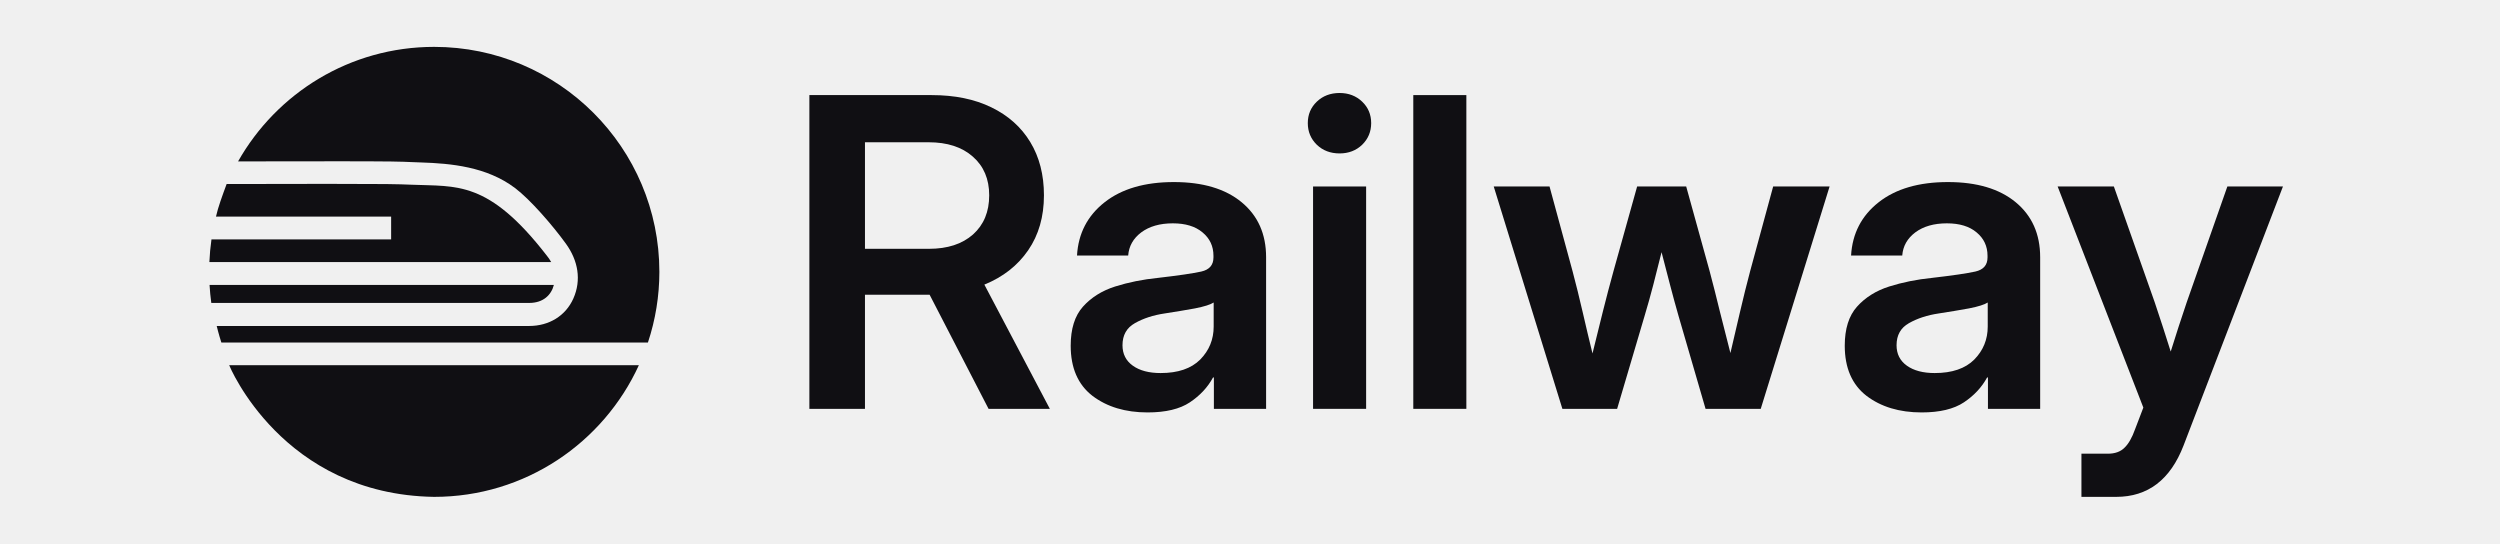
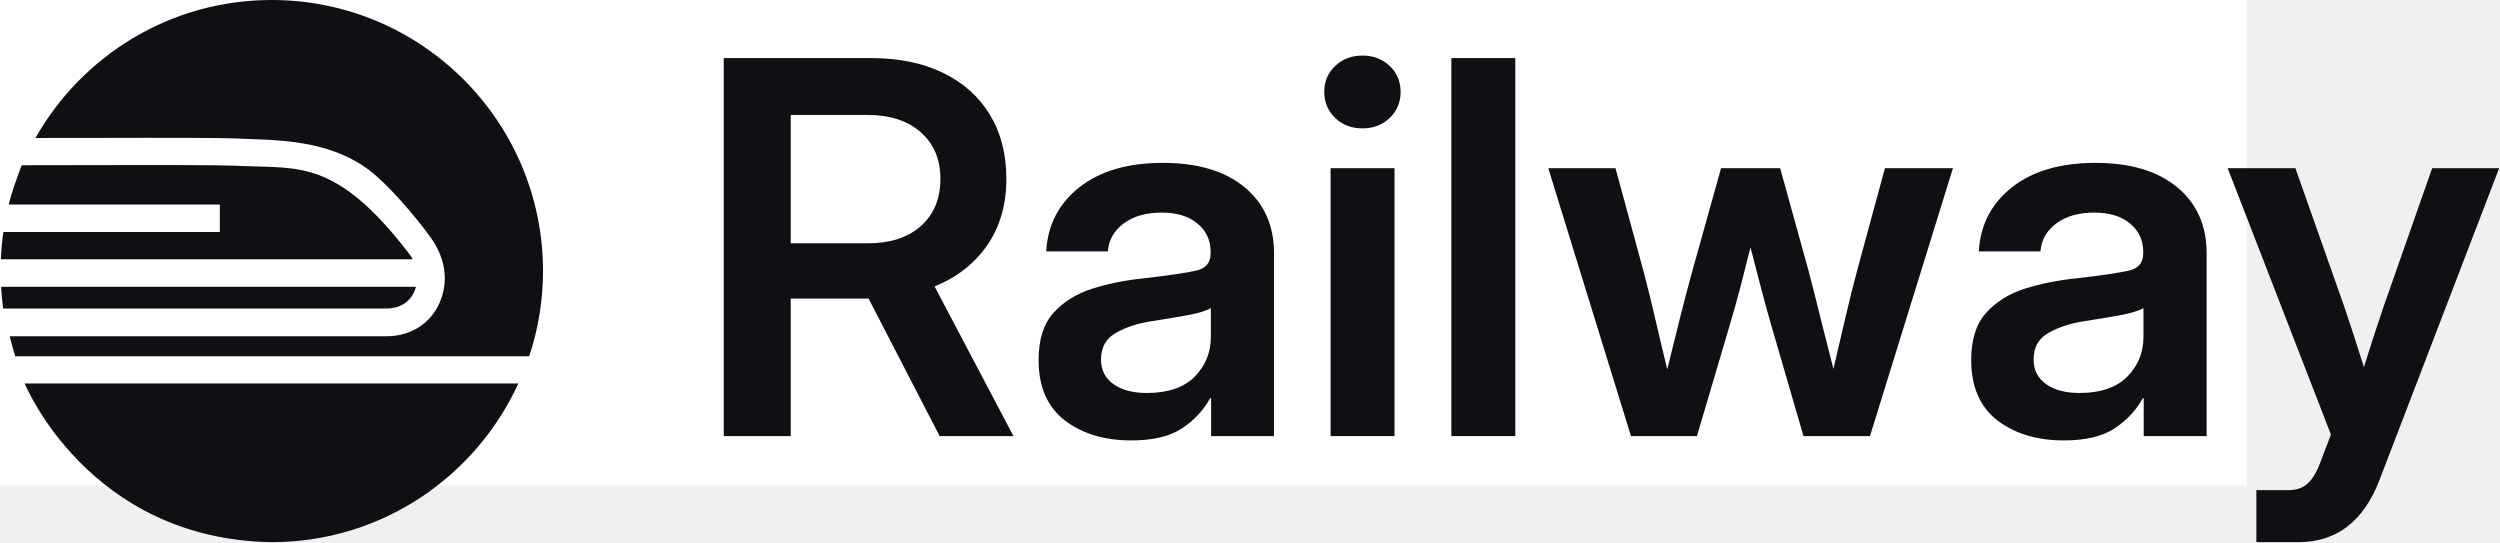
- <svg xmlns="http://www.w3.org/2000/svg" width="800" height="174" viewBox="0 0 800 174" fill="none">
+ <svg xmlns="http://www.w3.org/2000/svg" width="664" height="144" viewBox="67 15 663.545 144" fill="none">
+   <rect x="0" y="0" width="100%" height="100%" fill="#FFFFFF" />
  <path d="M204.443 116.854C193.075 141.7 168.049 158.997 138.924 158.997C90.299 158.262 73.403 117.029 73.331 116.854H204.443Z" fill="#100F13" />
  <path d="M138.924 15C178.732 15 211.001 47.252 211 87.029C210.993 94.707 209.756 102.334 207.332 109.62H70.835C69.942 106.835 69.347 104.312 69.347 104.312H169.343C175.731 104.311 181.006 101.043 183.458 95.564C186.122 89.601 184.994 83.376 181.076 77.962C176.838 72.109 169.728 63.892 164.805 60.17C155.733 53.307 144.205 52.3 134.825 51.987L132.133 51.888C127.784 51.706 126.956 51.606 104.693 51.606V51.615C104.693 51.615 85.856 51.627 76.185 51.648C88.56 29.787 111.994 15 138.924 15Z" fill="#100F13" />
  <path d="M177.241 91.175C176.416 94.367 173.877 96.94 169.343 96.94H67.615C67.353 95.045 67.171 93.122 67.056 91.175H177.241Z" fill="#100F13" />
  <path d="M104.673 58.837C123.768 58.837 127.022 58.915 131.819 59.112C146.208 59.726 156.269 57.631 174.968 81.788C175.485 82.447 175.998 83.122 176.38 83.868H67C67.103 81.442 67.325 79.021 67.668 76.617H125.163V69.316H69.112C69.77 66.335 71.122 62.67 72.522 58.89C83.342 58.861 94.453 58.837 104.673 58.837Z" fill="#100F13" />
  <path d="M689.509 96.735C690.407 99.386 691.283 102.036 692.137 104.687C692.99 107.292 693.821 109.897 694.63 112.503C696.247 107.292 697.954 102.036 699.751 96.735L712.756 59.675H730.545L698.74 142.556C694.518 153.517 687.33 158.997 677.178 158.997H666.06V145.184H674.482C676.773 145.184 678.548 144.555 679.806 143.297C681.108 142.084 682.254 140.085 683.242 137.3L685.87 130.427L658.445 59.675H676.437L689.509 96.735Z" fill="#100F13" />
  <path fill-rule="evenodd" clip-rule="evenodd" d="M375.64 58.26C384.894 58.26 392.126 60.416 397.337 64.728C402.548 69.041 405.153 74.903 405.153 82.315V130.831H388.442V120.791H388.173C386.466 123.936 383.995 126.586 380.761 128.742C377.526 130.898 373.012 131.977 367.217 131.977C360.119 131.977 354.234 130.202 349.562 126.653C344.936 123.06 342.622 117.714 342.622 110.616C342.622 105.226 343.925 101.07 346.53 98.15C349.181 95.186 352.617 93.029 356.84 91.682C361.107 90.334 365.689 89.413 370.586 88.919C377.189 88.155 381.794 87.481 384.399 86.897C387.005 86.314 388.308 84.809 388.308 82.383V81.844C388.308 78.789 387.14 76.296 384.804 74.364C382.513 72.433 379.346 71.467 375.303 71.467C371.17 71.467 367.801 72.433 365.195 74.364C362.635 76.296 361.242 78.767 361.018 81.776H344.644C345.048 74.724 347.99 69.041 353.471 64.728C358.951 60.416 366.341 58.26 375.64 58.26ZM388.375 96.803C387.342 97.477 385.343 98.106 382.378 98.689C379.413 99.228 376.179 99.768 372.675 100.307C369.036 100.846 365.869 101.879 363.174 103.406C360.523 104.889 359.198 107.247 359.198 110.481C359.198 113.267 360.299 115.445 362.5 117.018C364.701 118.59 367.666 119.376 371.395 119.376C376.965 119.376 381.188 117.938 384.062 115.063C386.937 112.144 388.375 108.617 388.375 104.484V96.803Z" fill="#100F13" />
  <path fill-rule="evenodd" clip-rule="evenodd" d="M623.339 58.26C632.593 58.26 639.825 60.416 645.036 64.728C650.247 69.041 652.853 74.903 652.853 82.315V130.831H636.142V120.791H635.872C634.165 123.936 631.694 126.586 628.46 128.742C625.226 130.898 620.711 131.977 614.916 131.977C607.818 131.977 601.934 130.202 597.262 126.653C592.635 123.06 590.321 117.714 590.321 110.616C590.321 105.226 591.624 101.07 594.229 98.15C596.88 95.186 600.316 93.029 604.539 91.682C608.807 90.334 613.389 89.413 618.285 88.919C624.889 88.155 629.493 87.481 632.099 86.897C634.704 86.314 636.007 84.809 636.007 82.383V81.844C636.007 78.789 634.839 76.296 632.503 74.364C630.212 72.433 627.045 71.467 623.002 71.467C618.869 71.467 615.5 72.433 612.895 74.364C610.334 76.296 608.941 78.767 608.717 81.776H592.343C592.747 74.724 595.689 69.041 601.17 64.728C606.65 60.416 614.04 58.26 623.339 58.26ZM636.074 96.803C635.041 97.477 633.042 98.106 630.077 98.689C627.112 99.228 623.878 99.768 620.374 100.307C616.735 100.846 613.568 101.879 610.873 103.406C608.223 104.889 606.897 107.247 606.897 110.481C606.897 113.267 607.998 115.445 610.199 117.018C612.4 118.59 615.365 119.376 619.094 119.376C624.664 119.376 628.887 117.938 631.762 115.063C634.637 112.144 636.074 108.617 636.074 104.484V96.803Z" fill="#100F13" />
  <path fill-rule="evenodd" clip-rule="evenodd" d="M298.149 30.431C305.517 30.431 311.873 31.733 317.219 34.339C322.609 36.944 326.765 40.65 329.685 45.457C332.604 50.264 334.064 55.946 334.064 62.505C334.064 69.333 332.38 75.195 329.011 80.092C325.642 84.988 320.97 88.649 314.995 91.075L335.951 130.831H316.343L297.476 94.31H276.789V130.831H259V30.431H298.149ZM276.789 79.62H297.273C303.203 79.62 307.897 78.093 311.356 75.038C314.815 71.939 316.545 67.761 316.545 62.505C316.545 57.294 314.793 53.161 311.289 50.106C307.83 47.052 303.113 45.524 297.139 45.524H276.789V79.62Z" fill="#100F13" />
  <path d="M437.16 130.831H420.18V59.675H437.16V130.831Z" fill="#100F13" />
  <path d="M469.234 130.831H452.254V30.431H469.234V130.831Z" fill="#100F13" />
  <path d="M503.195 86.695C504.318 90.918 505.396 95.275 506.43 99.768C507.463 104.26 508.519 108.707 509.597 113.109C510.675 108.707 511.775 104.26 512.898 99.768C514.021 95.275 515.167 90.918 516.335 86.695L523.882 59.675H539.582L547.062 86.695C548.185 90.918 549.285 95.253 550.363 99.7C551.486 104.147 552.609 108.572 553.732 112.975C554.766 108.572 555.799 104.147 556.832 99.7C557.865 95.253 558.943 90.918 560.066 86.695L567.411 59.675H585.47L563.436 130.831H545.781L537.156 101.183C536.213 97.903 535.292 94.534 534.394 91.075L531.698 80.698C530.845 84.157 529.969 87.616 529.07 91.075C528.172 94.534 527.229 97.903 526.24 101.183L517.48 130.831H499.961L477.994 59.675H495.851L503.195 86.695Z" fill="#100F13" />
  <path d="M428.67 29.757C431.545 29.757 433.948 30.678 435.88 32.52C437.812 34.361 438.777 36.652 438.777 39.393C438.777 42.133 437.812 44.446 435.88 46.333C433.948 48.175 431.545 49.096 428.67 49.096C425.75 49.096 423.324 48.175 421.393 46.333C419.461 44.446 418.495 42.133 418.495 39.393C418.495 36.652 419.461 34.361 421.393 32.52C423.324 30.678 425.75 29.757 428.67 29.757Z" fill="#100F13" />
</svg>
